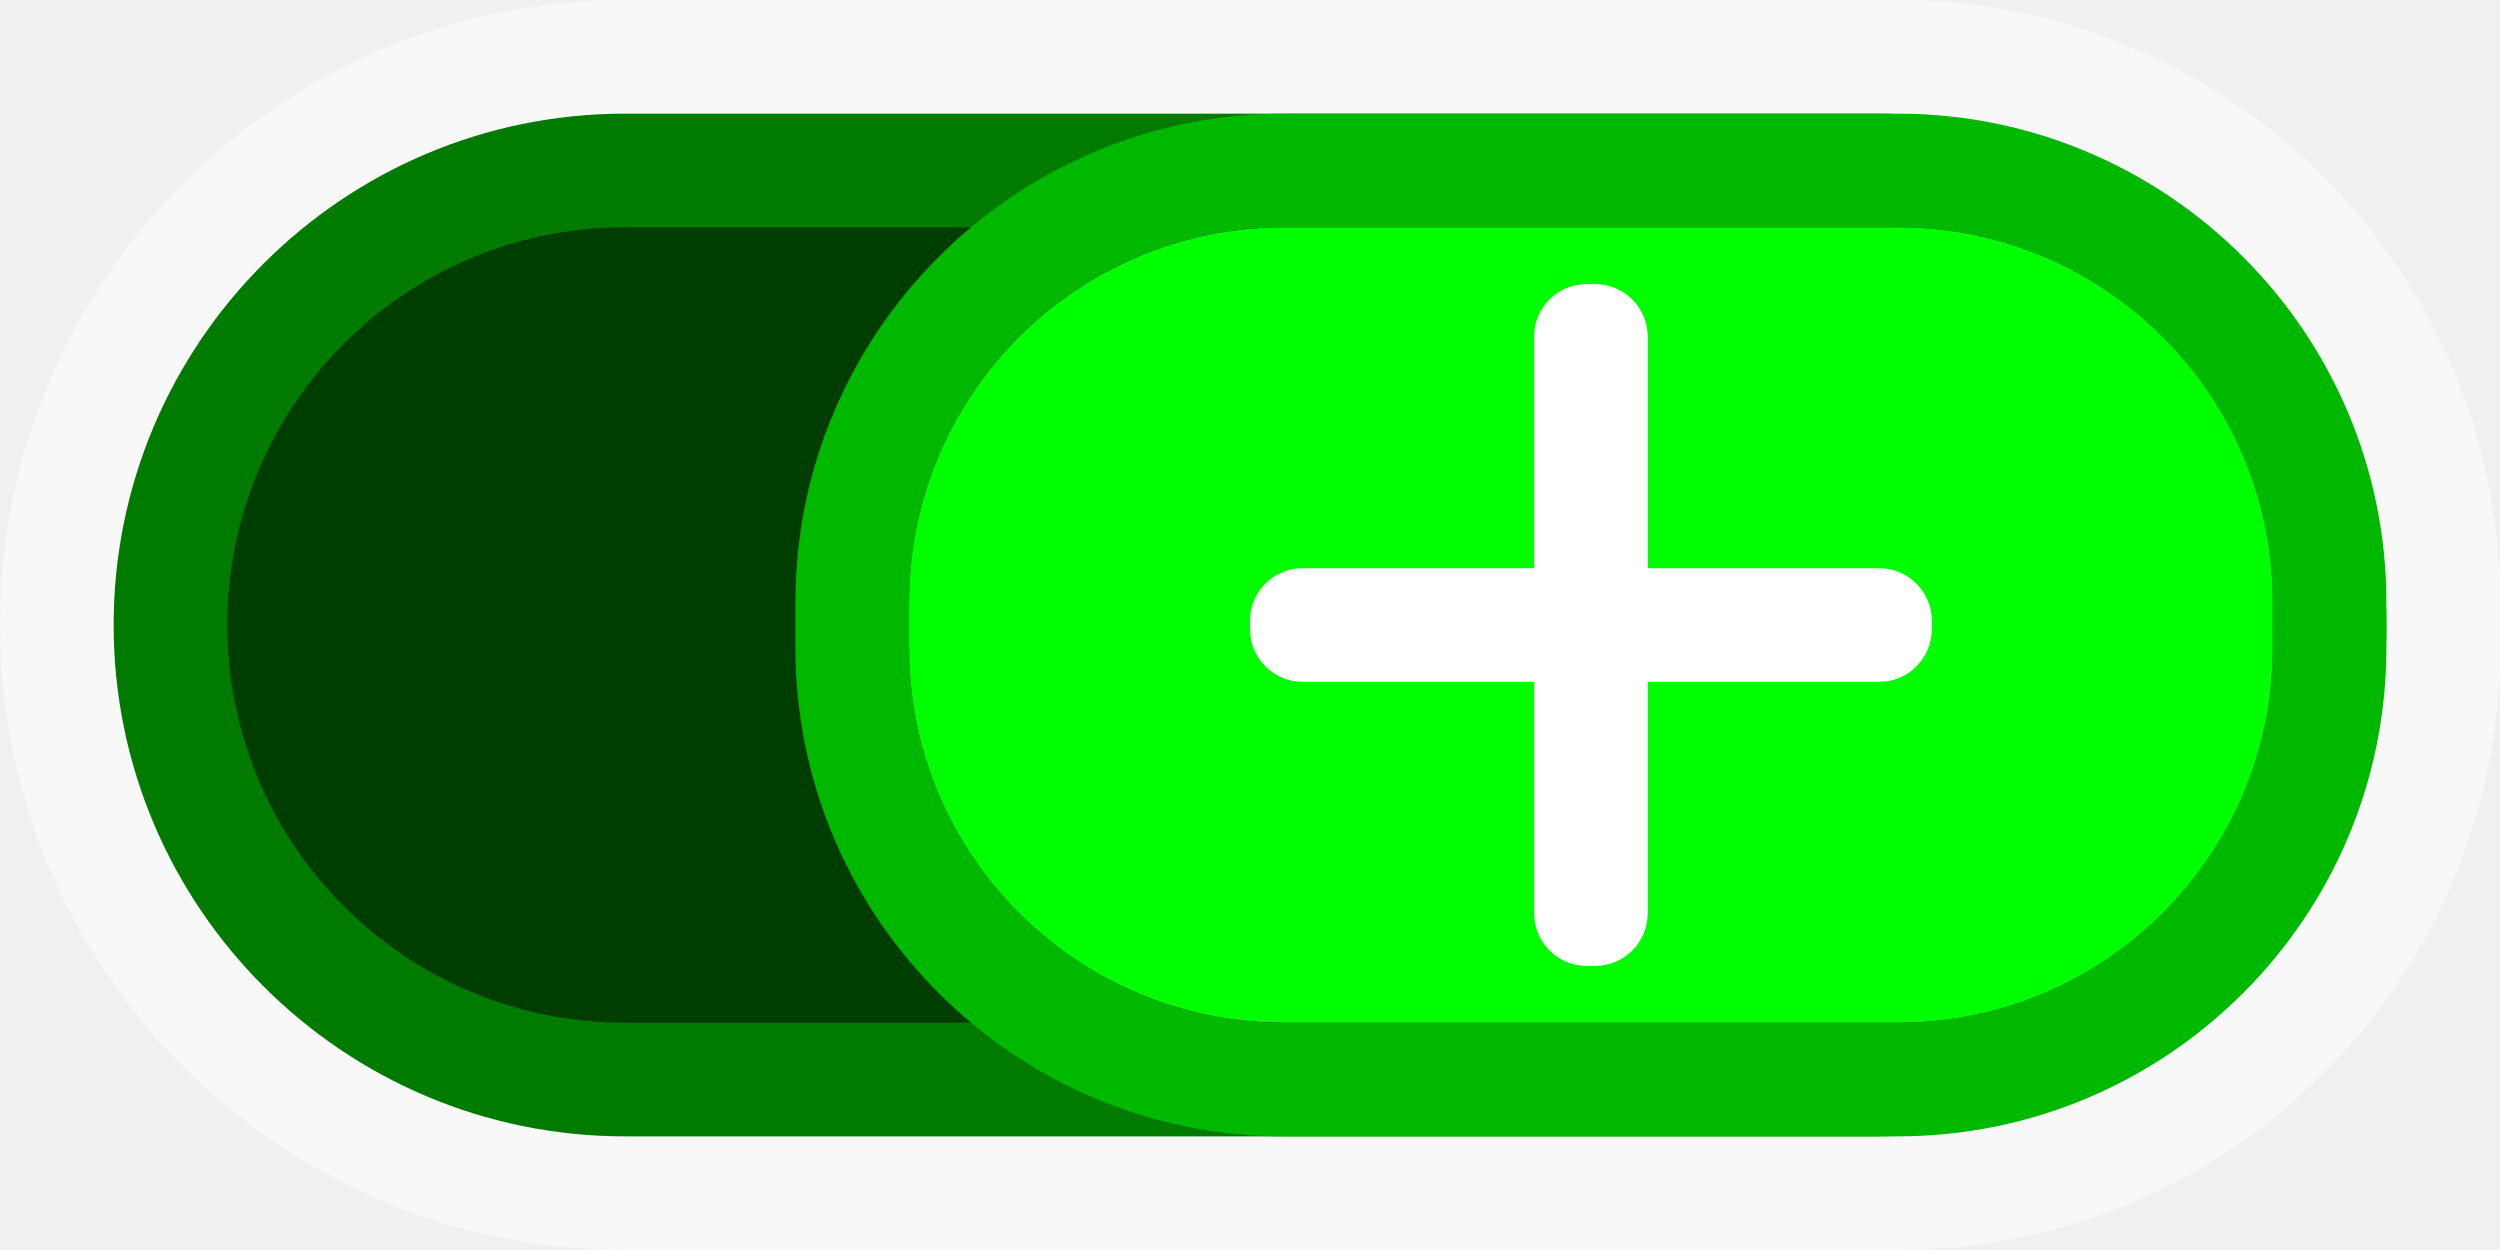
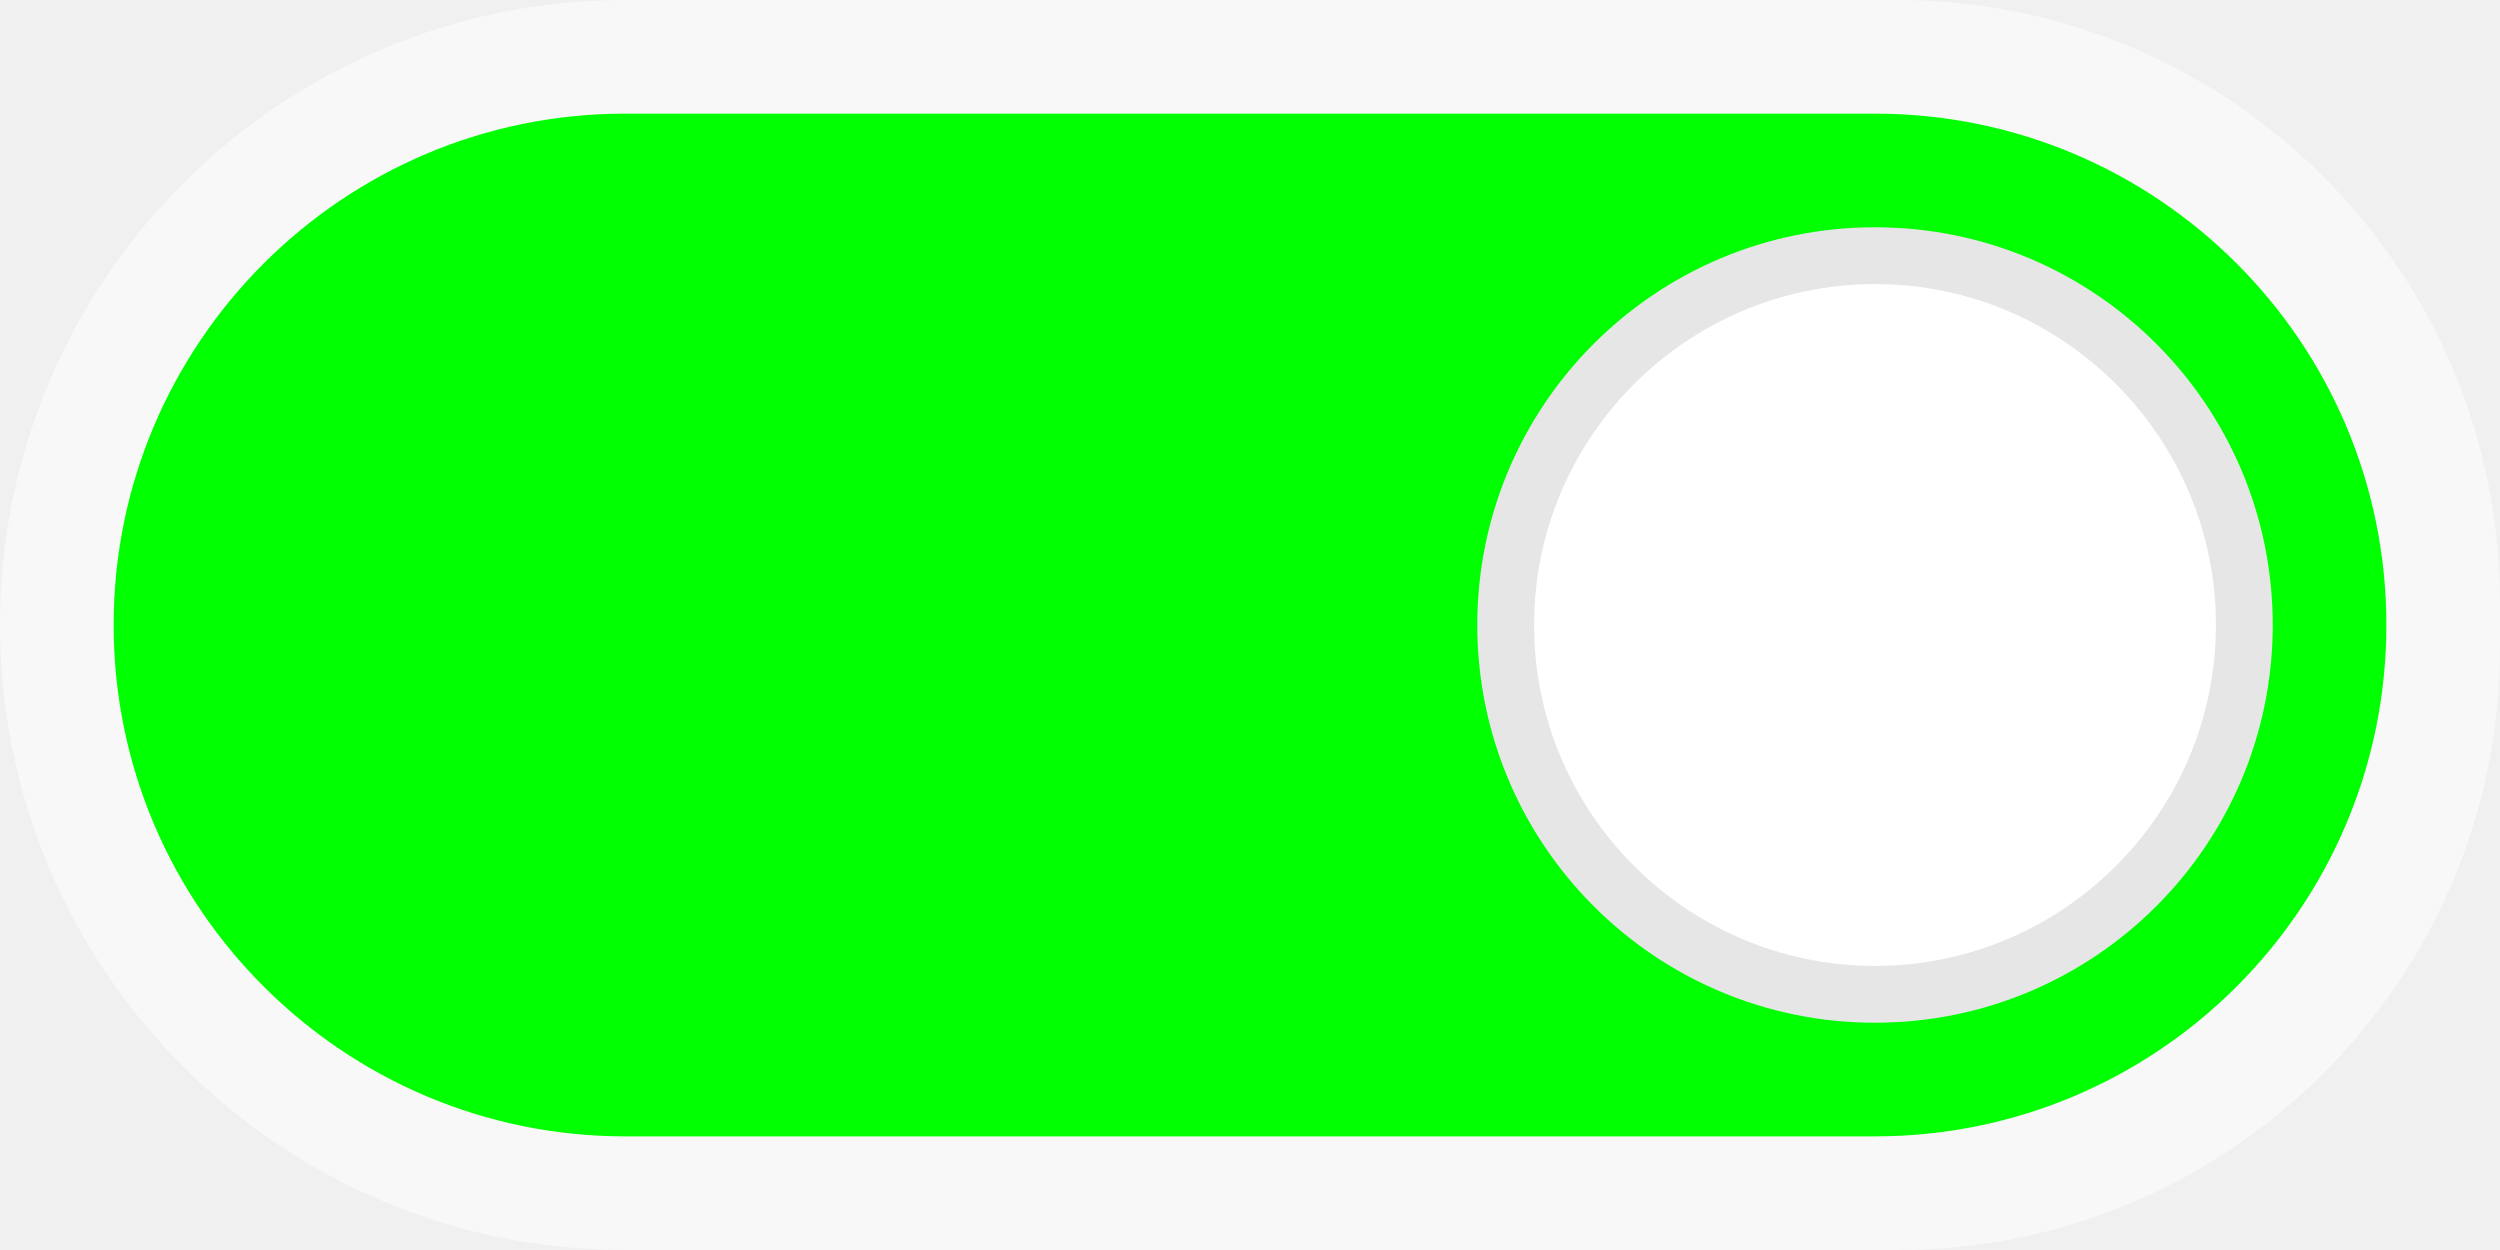
<svg xmlns="http://www.w3.org/2000/svg" viewBox="0 0 234.666 117.333" height="117.333" width="234.666" xml:space="preserve" id="svg2" version="1.1">
  <defs id="defs6">
    <clipPath id="clipPath18" clipPathUnits="userSpaceOnUse">
      <path id="path16" d="M 0,256 H 256 V 0 H 0 Z" />
    </clipPath>
    <clipPath id="clipPath26" clipPathUnits="userSpaceOnUse">
      <path id="path24" d="M 40,172 H 216 V 84 H 40 Z" />
    </clipPath>
  </defs>
  <g transform="matrix(1.333333,0,0,-1.333333,-53.33333,229.3333)" id="g10">
    <g id="g12">
      <g clip-path="url(#clipPath18)" id="g14">
        <g id="g20">
          <g id="g22" />
          <g id="g34">
            <g style="opacity:0.5" id="g32" clip-path="url(#clipPath26)">
              <g id="g30" transform="translate(173.6016,172)">
                <path id="path28" style="fill:#ffffff;fill-opacity:1;fill-rule:nonzero;stroke:none" d="m 0,0 h -1.602 -41.601 -46.399 c -24.261,0 -44,-19.738 -44,-44 0,-24.262 19.739,-44 44,-44 H -43.203 -1.602 0 c 23.379,0 42.398,19.02 42.398,42.398 v 3.204 C 42.398,-19.02 23.379,0 0,0" />
              </g>
            </g>
          </g>
        </g>
        <g transform="translate(172,164)" id="g36">
-           <path id="path38" style="fill:#007b00;fill-opacity:1;fill-rule:nonzero;stroke:none" d="m 0,0 h -88 c -19.851,0 -36,-16.149 -36,-36 0,-19.851 16.149,-36 36,-36 H 0 c 19.851,0 36,16.149 36,36 C 36,-16.149 19.851,0 0,0" />
+           <path id="path38" style="fill:#00ff00;fill-opacity:1;fill-rule:nonzero;stroke:none" d="m 0,0 h -88 c -19.851,0 -36,-16.149 -36,-36 0,-19.851 16.149,-36 36,-36 H 0 c 19.882,0 36,16.118 36,36 C 36,-16.118 19.882,0 0,0" />
        </g>
        <g transform="translate(172,156)" id="g40">
-           <path id="path42" style="fill:#003d00;fill-opacity:1;fill-rule:nonzero;stroke:none" d="M 0,0 C 15.464,0 28,-12.536 28,-28 28,-43.464 15.464,-56 0,-56 h -88 c -15.464,0 -28,12.536 -28,28 0,15.464 12.536,28 28,28 H 0" />
+           <path id="path42" style="fill:#e6e6e6;fill-opacity:1;fill-rule:nonzero;stroke:none" d="m 0,0 c -15.464,0 -28,-12.536 -28,-28 0,-15.464 12.536,-28 28,-28 15.464,0 28,12.536 28,28 C 28,-12.536 15.464,0 0,0" />
        </g>
-         <g transform="translate(173.6016,100)" id="g44">
-           <path id="path46" style="fill:#00ff00;fill-opacity:1;fill-rule:nonzero;stroke:none" d="m 0,0 h -43.203 c -14.58,0 -26.399,11.819 -26.399,26.398 v 3.204 C -69.602,44.181 -57.783,56 -43.203,56 H 0 C 14.579,56 26.398,44.181 26.398,29.602 V 26.398 C 26.398,11.819 14.579,0 0,0" />
-         </g>
-         <g transform="translate(173.6016,164)" id="g48">
-           <path id="path50" style="fill:#00b800;fill-opacity:1;fill-rule:nonzero;stroke:none" d="M 0,0 H -43.203 C -62.17,0 -77.602,-15.431 -77.602,-34.398 v -3.204 C -77.602,-56.568 -62.17,-72 -43.203,-72 H 0 c 18.967,0 34.398,15.432 34.398,34.398 v 3.204 C 34.398,-15.431 18.967,0 0,0 m 0,-8 c 14.579,0 26.398,-11.819 26.398,-26.398 v -3.204 C 26.398,-52.181 14.579,-64 0,-64 h -43.203 c -14.579,0 -26.399,11.819 -26.399,26.398 v 3.204 c 0,14.579 11.82,26.398 26.399,26.398 L 0,-8" />
-         </g>
-         <g transform="translate(172.2969,132)" id="g52">
-           <path id="path54" style="fill:#ffffff;fill-opacity:1;fill-rule:nonzero;stroke:none" d="M 0,0 H -16.297 V 16.297 C -16.297,18.342 -17.955,20 -20,20 h -0.594 c -2.045,0 -3.703,-1.658 -3.703,-3.703 V 0 h -16.297 c -2.045,0 -3.703,-1.658 -3.703,-3.703 v -0.594 c 0,-2.045 1.658,-3.703 3.703,-3.703 h 16.297 v -16.297 c 0,-2.045 1.658,-3.703 3.703,-3.703 H -20 c 2.045,0 3.703,1.658 3.703,3.703 V -8 H 0 c 2.045,0 3.703,1.658 3.703,3.703 v 0.594 C 3.703,-1.658 2.045,0 0,0" />
+         <g transform="translate(172,152)" id="g44">
+           <path id="path46" style="fill:#ffffff;fill-opacity:1;fill-rule:nonzero;stroke:none" d="m 0,0 c 13.233,0 24,-10.766 24,-24 0,-13.233 -10.767,-24 -24,-24 -13.233,0 -24,10.767 -24,24 0,13.234 10.767,24 24,24" />
        </g>
      </g>
    </g>
  </g>
</svg>
